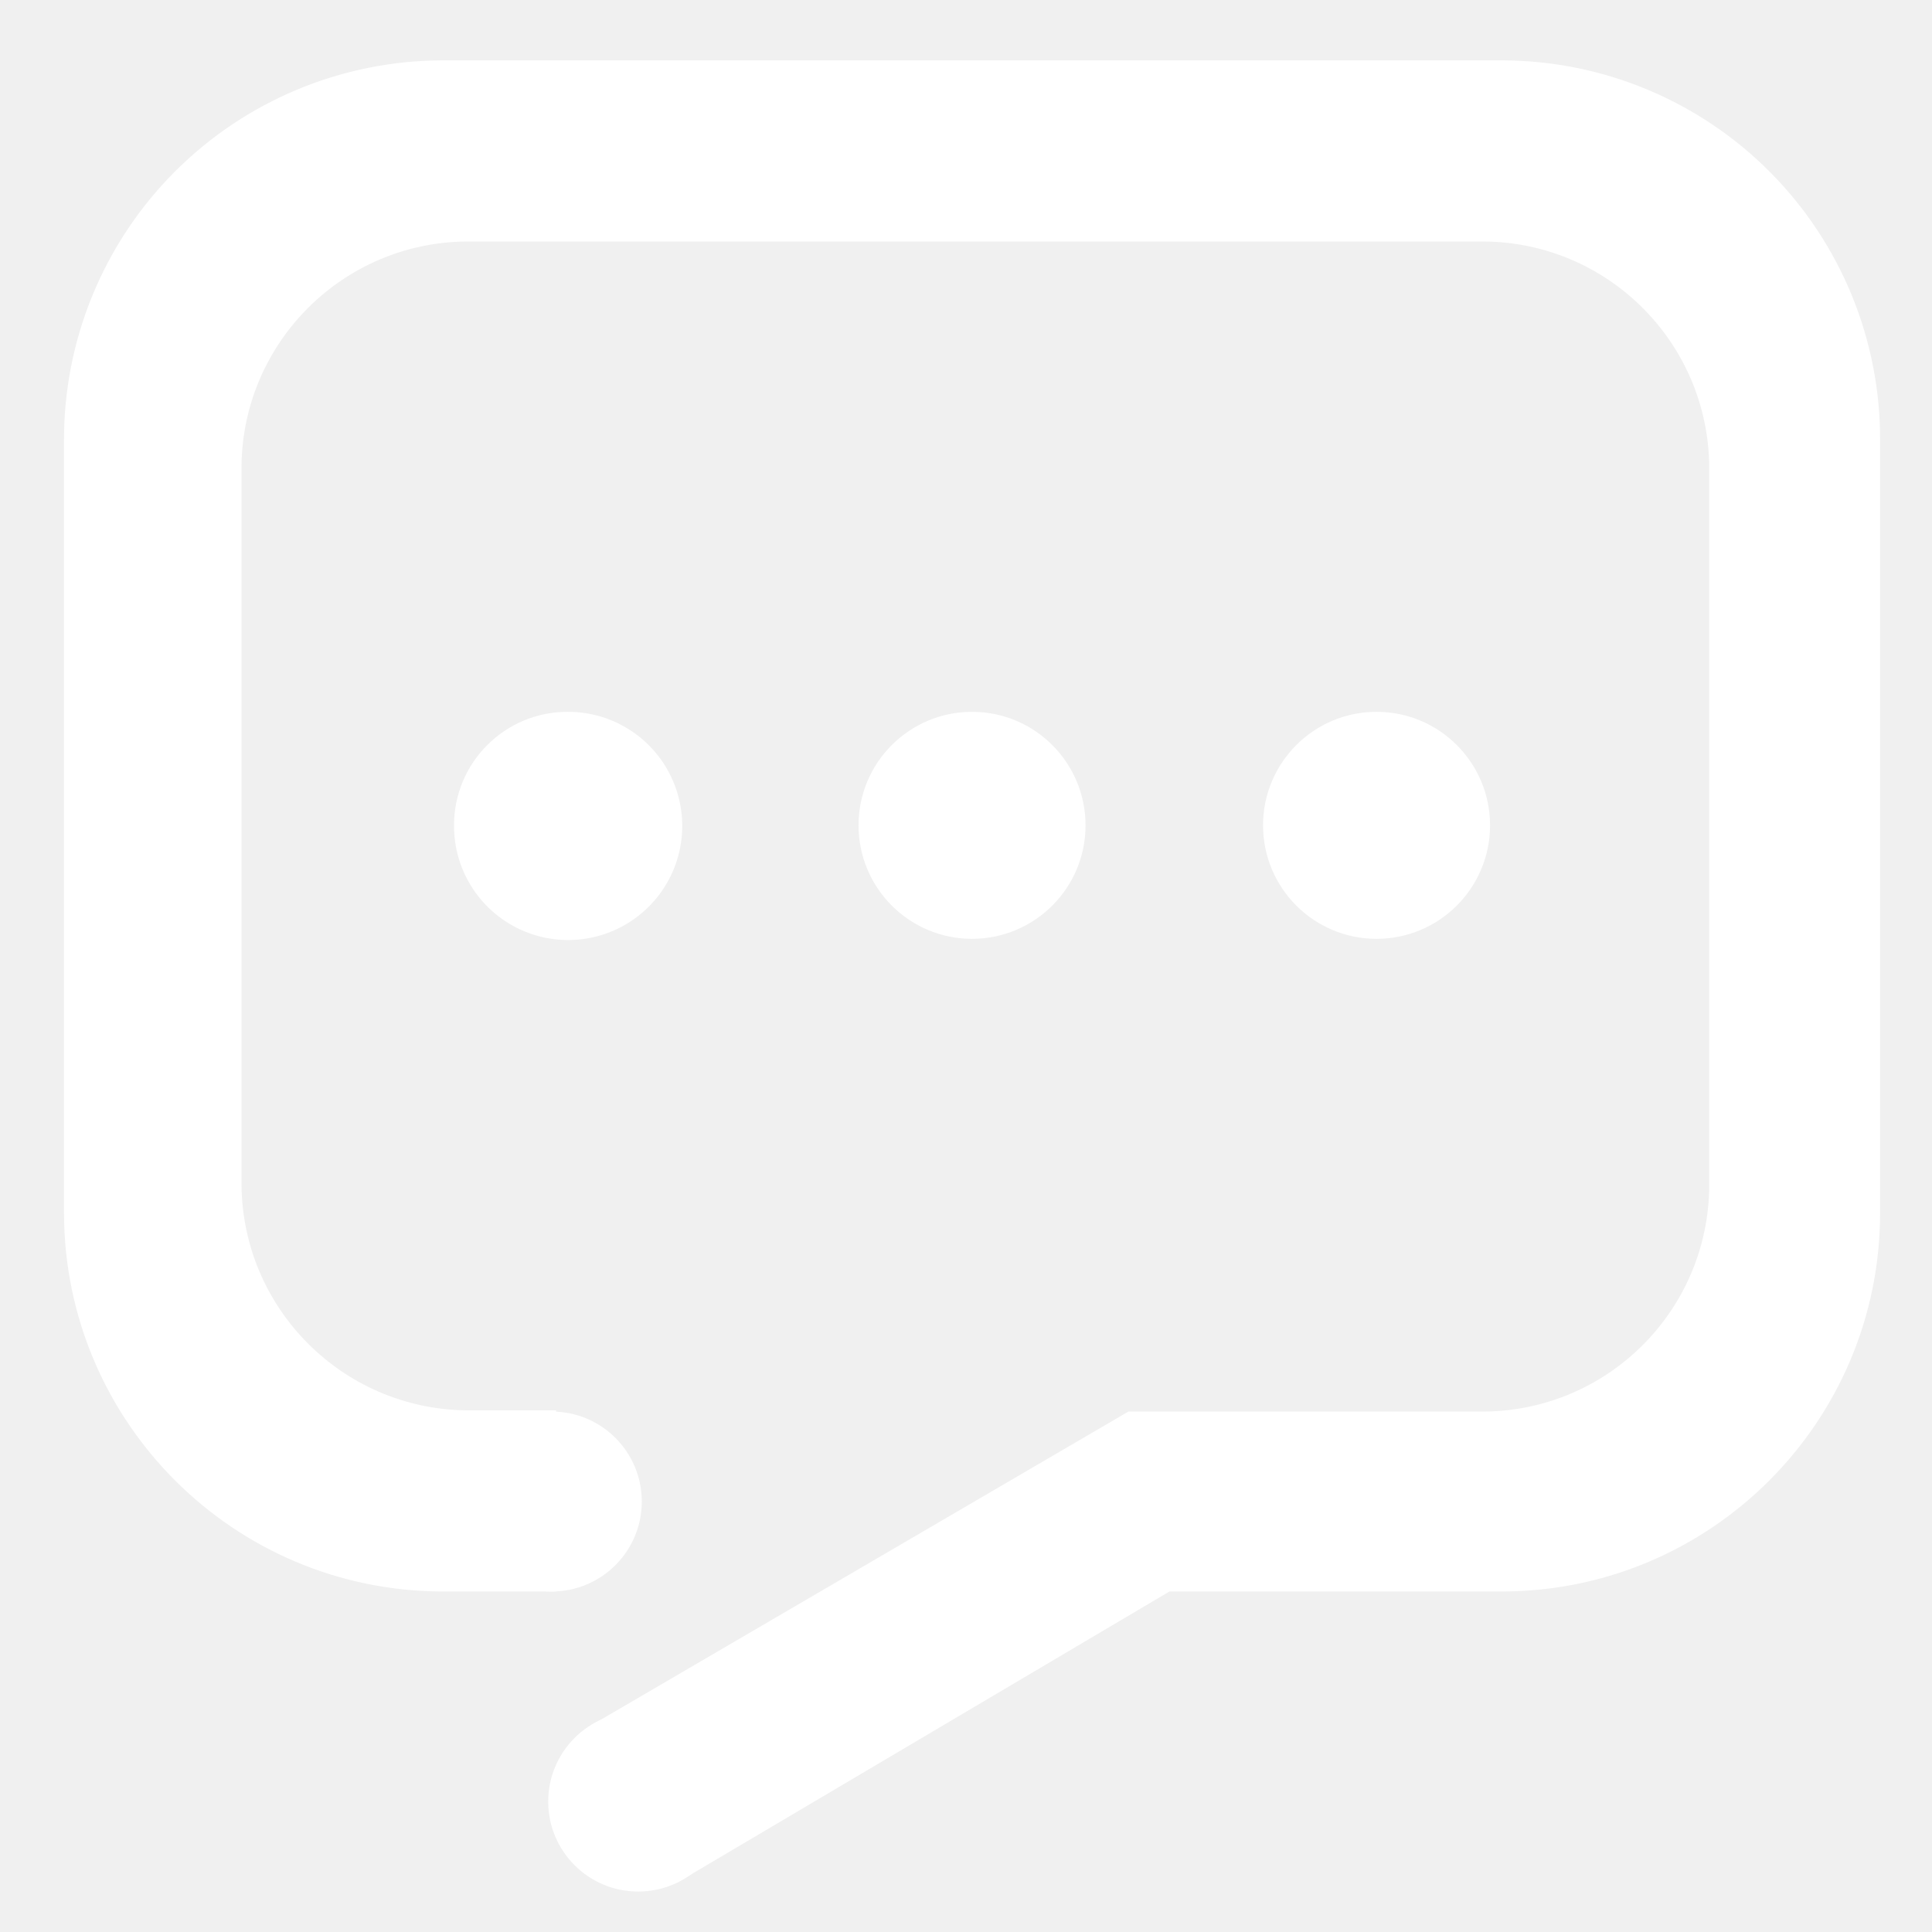
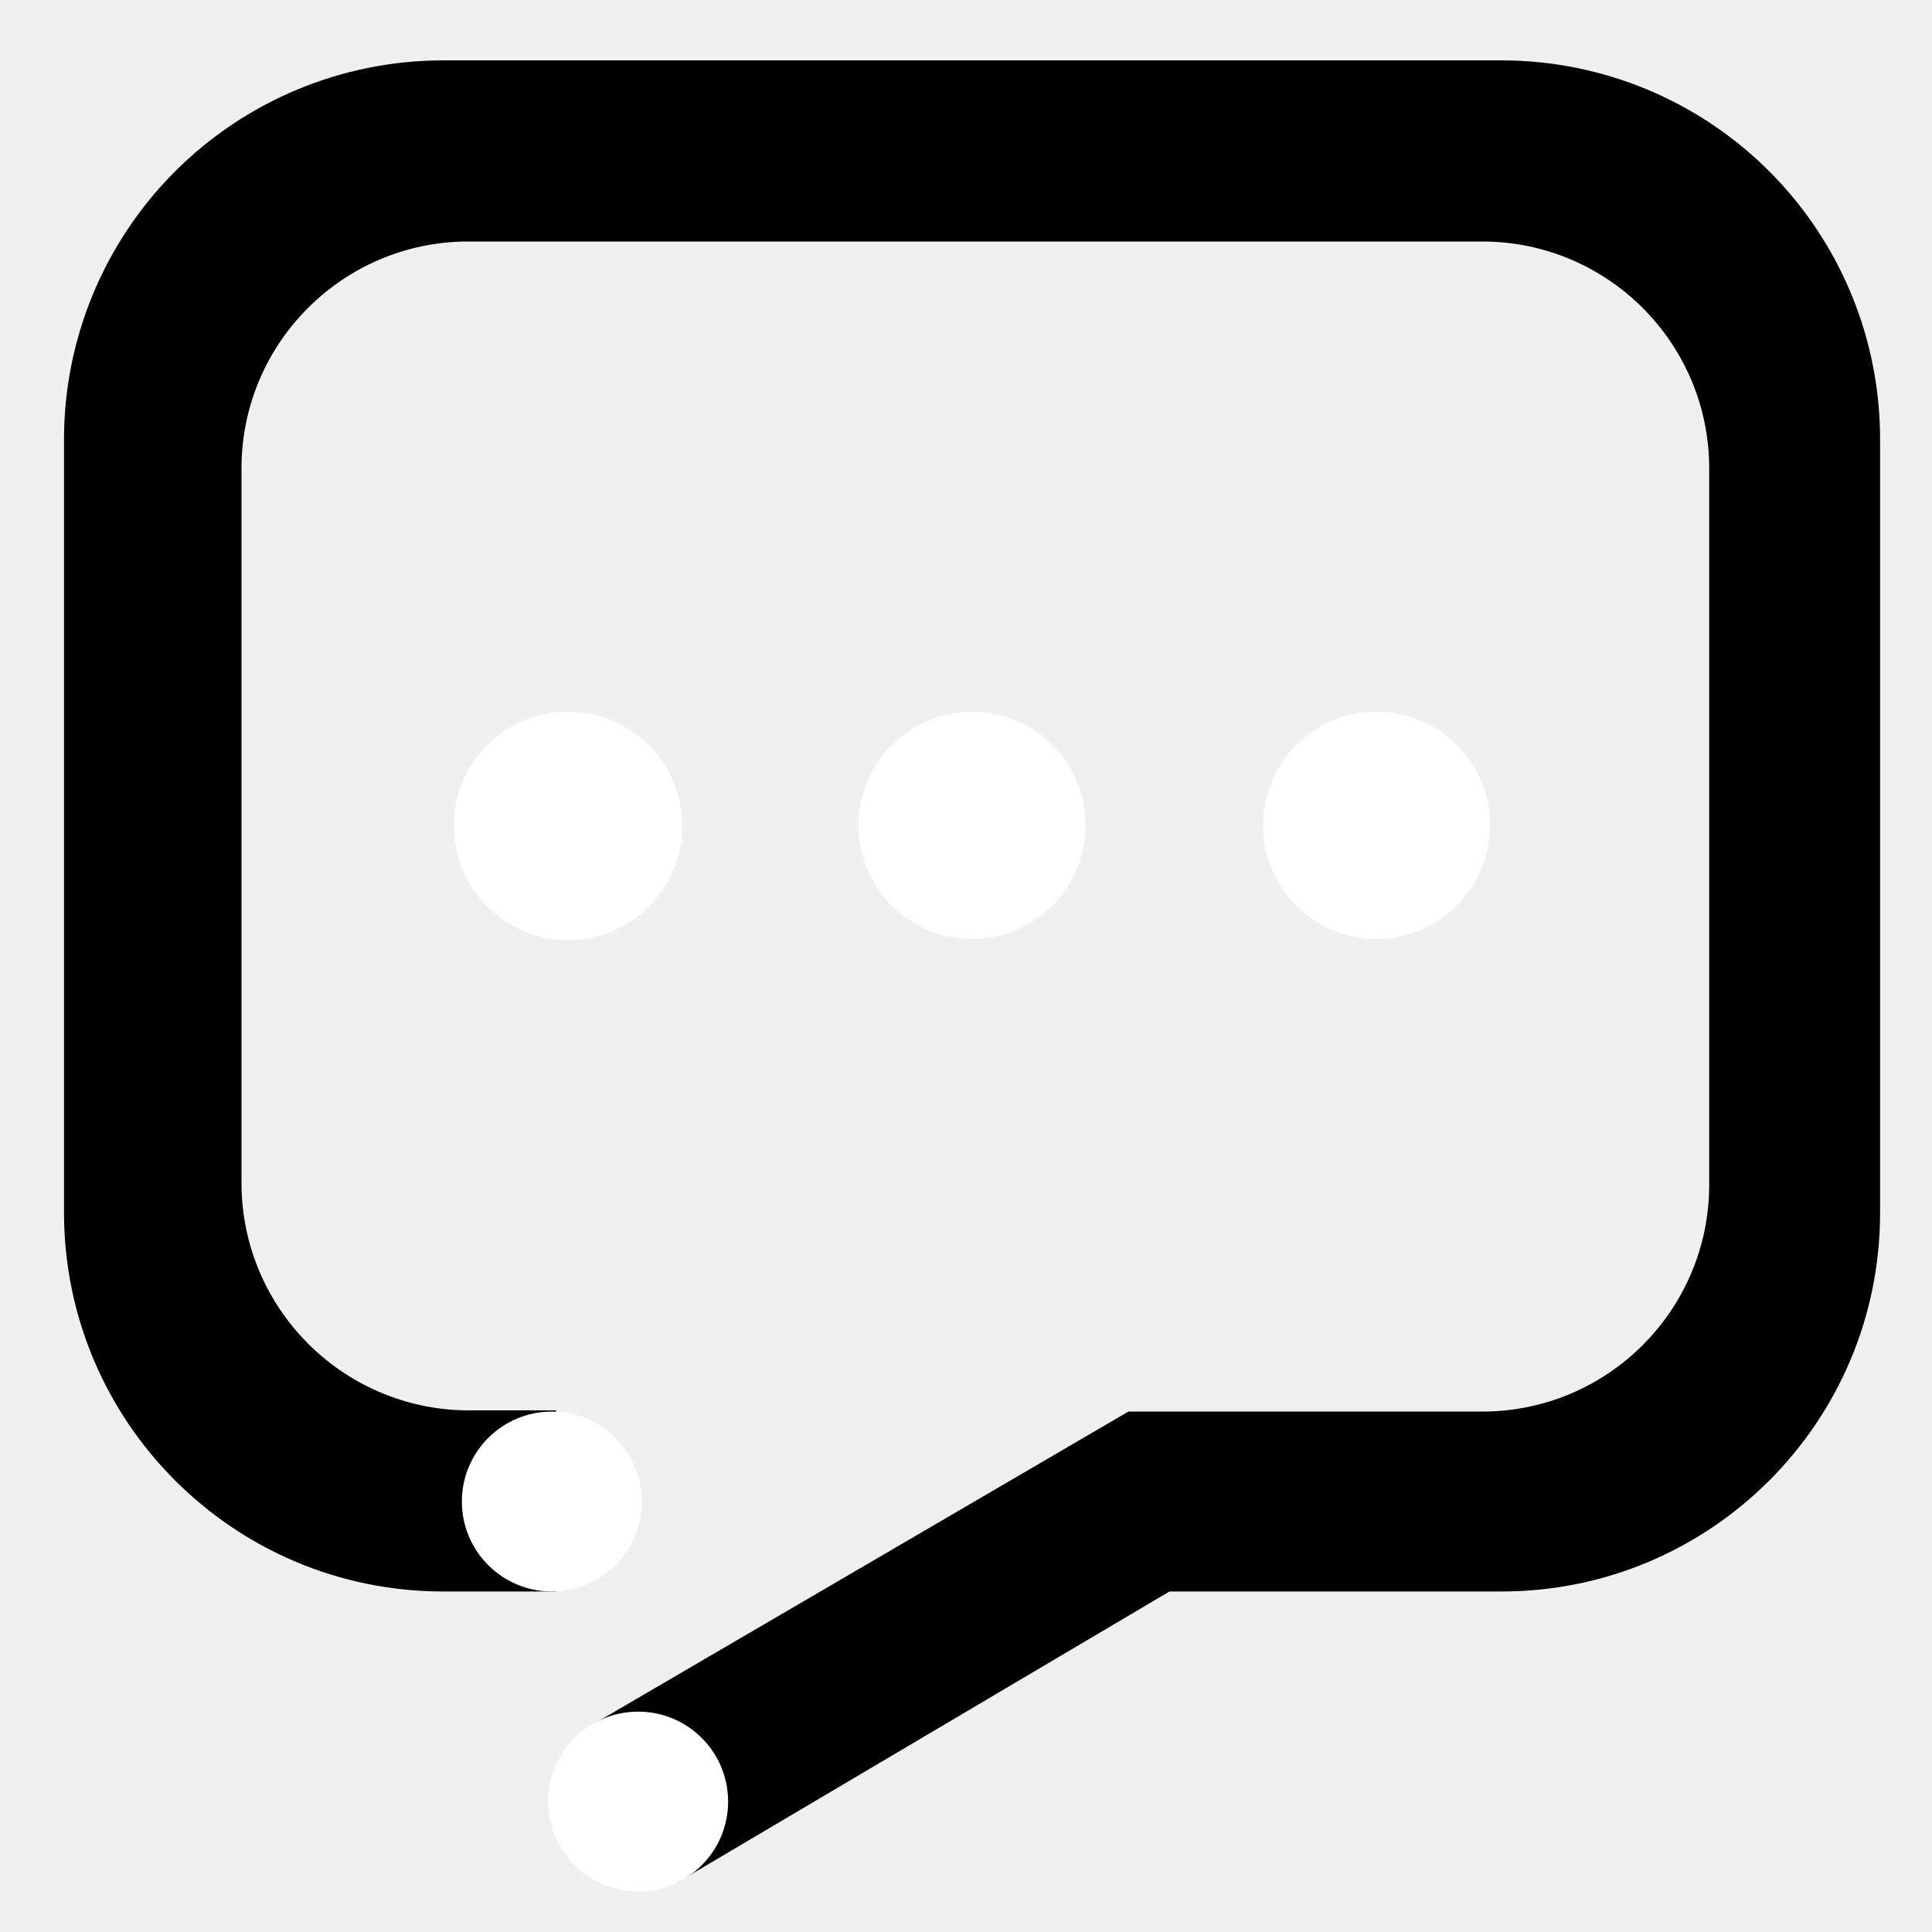
<svg xmlns="http://www.w3.org/2000/svg" t="1602851572591" class="icon" viewBox="0 0 1024 1024" version="1.1" p-id="2793" width="200" height="200">
  <defs>
    <style type="text/css" />
  </defs>
-   <path d="M796.16 32H234.56a200.96 200.96 0 0 0-200.64 201.6v409.28a200.96 200.96 0 0 0 200.64 200.64h60.16v-96H247.04A120.64 120.64 0 0 1 128 627.84V246.72A120.32 120.32 0 0 1 247.04 128h538.56a120.32 120.32 0 0 1 120.32 120v380.16a120.32 120.32 0 0 1-120.32 120h-187.52l-285.44 166.72 46.4 82.88 260.8-154.24h176a200.64 200.64 0 0 0 200.64-200.32V233.6A200.64 200.64 0 0 0 796.16 32z m0 0" fill="#ffffff" p-id="2794" />
+   <path d="M796.16 32H234.56a200.96 200.96 0 0 0-200.64 201.6v409.28a200.96 200.96 0 0 0 200.64 200.64h60.16v-96H247.04A120.64 120.64 0 0 1 128 627.84V246.72A120.32 120.32 0 0 1 247.04 128h538.56a120.32 120.32 0 0 1 120.32 120v380.16a120.32 120.32 0 0 1-120.32 120h-187.52l-285.44 166.72 46.4 82.88 260.8-154.24h176a200.64 200.64 0 0 0 200.64-200.32V233.6A200.64 200.64 0 0 0 796.16 32z m0 0" l="#ffffff" p-id="2794" />
  <path d="M292.48 795.84m-47.68 0a47.68 47.68 0 1 0 95.36 0 47.68 47.68 0 1 0-95.36 0Z" fill="#ffffff" p-id="2795" />
  <path d="M338.24 954.88m-47.68 0a47.68 47.68 0 1 0 95.36 0 47.68 47.68 0 1 0-95.36 0Z" fill="#ffffff" p-id="2796" />
  <path d="M240.64 437.44a60.48 60.48 0 1 0 60.16-60.16 60.16 60.16 0 0 0-60.16 60.16z m214.4 0a60.16 60.16 0 1 0 60.16-60.16 60.16 60.16 0 0 0-60.16 60.16z m214.4 0a60.16 60.16 0 1 0 60.16-60.16 60.16 60.16 0 0 0-60.16 60.16z m0 0" fill="#ffffff" p-id="2797" />
</svg>
